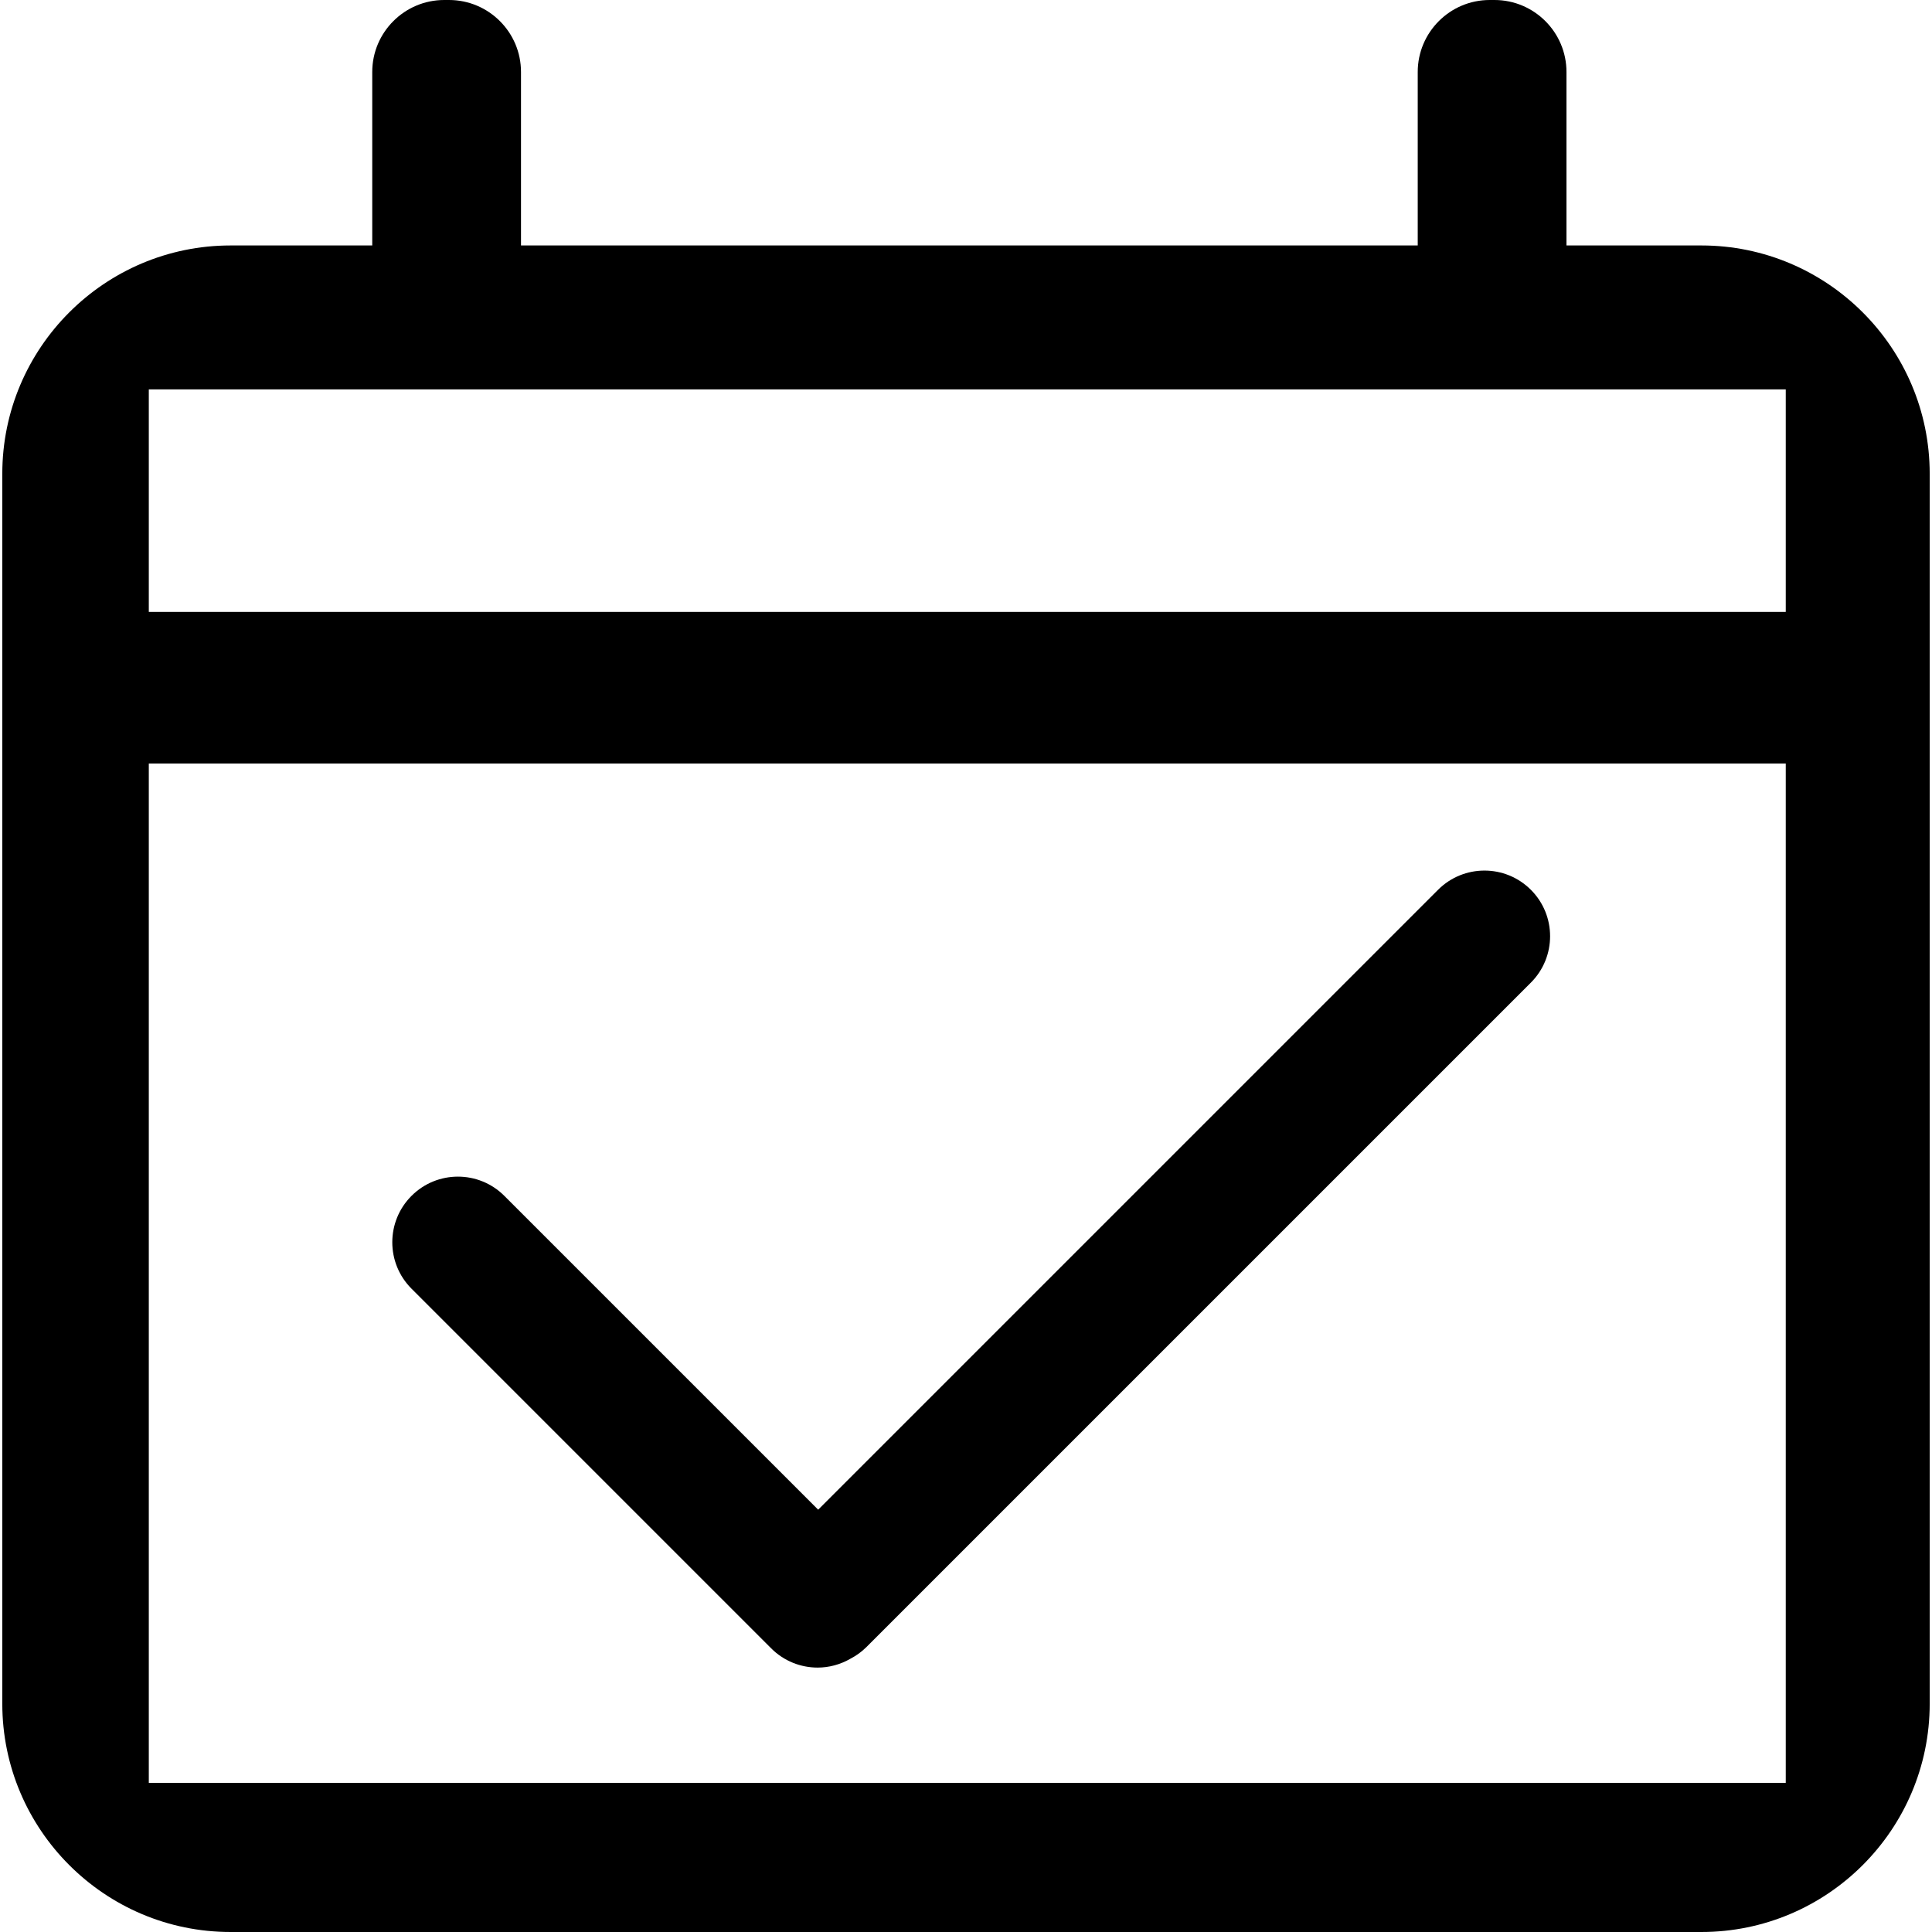
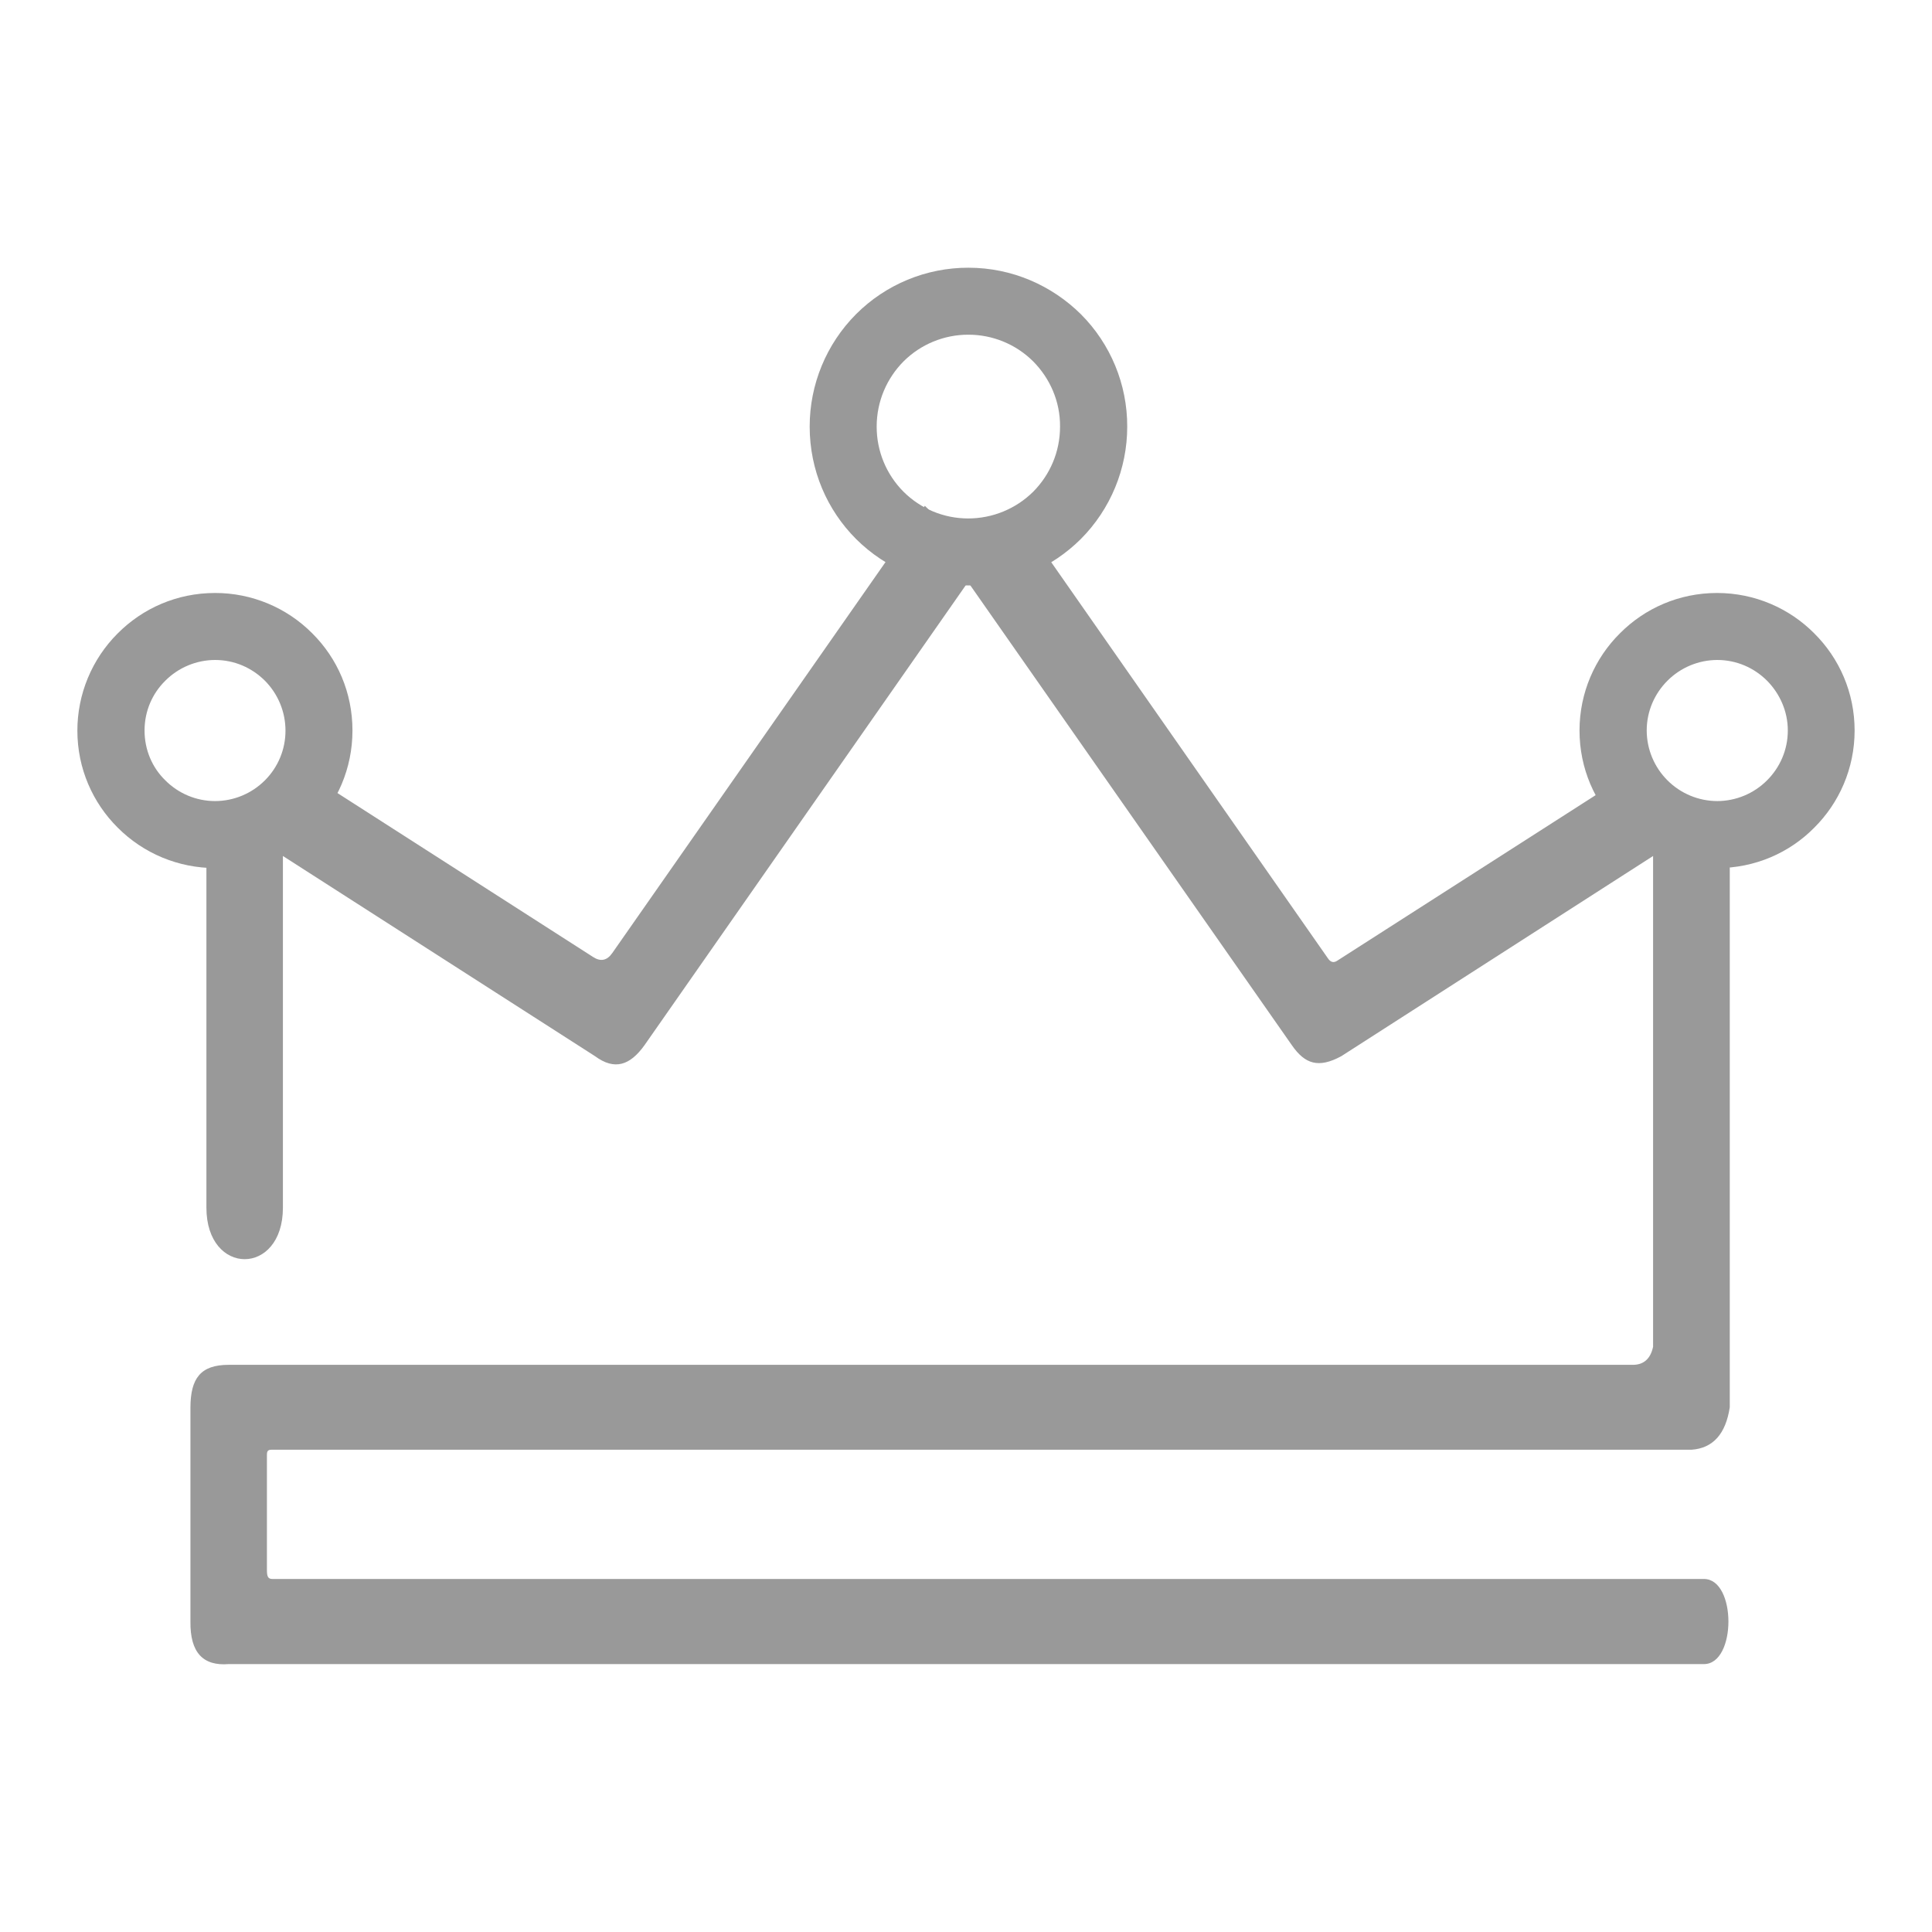
- <svg xmlns="http://www.w3.org/2000/svg" t="1493345442814" class="icon" style="" viewBox="0 0 1024 1024" version="1.1" p-id="4322" width="32" height="32">
+ <svg xmlns="http://www.w3.org/2000/svg" t="1493345182129" class="icon" style="" viewBox="0 0 1024 1024" version="1.1" p-id="2384" width="32" height="32">
  <defs>
    <style type="text/css" />
  </defs>
-   <path d="M901.784 130.097l-71.52 0 0-91.949c0-21.035-17.113-38.148-38.148-38.148l-2.548 0c-21.031 0-38.141 17.112-38.141 38.148l0 91.949-475.285 0 0-91.949c0-21.035-17.112-38.148-38.148-38.148l-2.548 0c-21.035 0-38.148 17.112-38.148 38.148l0 91.949-75.087 0c-66.715 0-120.991 54.276-120.991 120.991L1.218 902.999c0 66.72 54.276 121.001 120.991 121.001l779.573 0c66.72 0 121-54.281 121-121.001l0-651.909C1022.78 184.375 968.499 130.097 901.784 130.097zM946.488 944.987l-867.618 0L78.87 404.684l867.618 0L946.488 944.987zM946.488 324.319l-867.618 0 0-117.928 867.618 0L946.488 324.319z" p-id="4323" />
-   <path d="M408.75 873.667c6.794 6.794 15.696 10.189 24.598 10.189 6.029 0 12.042-1.596 17.415-4.711 3.087-1.603 5.986-3.691 8.576-6.281L811.395 520.81c13.585-13.586 13.585-35.613 0-49.198-13.586-13.585-35.613-13.585-49.199 0L433.644 800.166 267.31 633.83c-13.586-13.585-35.611-13.585-49.198 0-13.585 13.586-13.585 35.611 0 49.198L408.75 873.667z" p-id="4324" />
+   <path d="M903.122 882.002H121.206c-13.696 1.101-20.454-6.2-20.27-22.508v-113.603c0.092-15.299 5.315-22.502 20.27-22.502H865.178c5.862 0.102 9.641-3.098 10.993-9.6v-260.096l-165.243 106.102c-12.17 6.6-19.287 4.101-26.132-5.693l-171.735-245.606-171.556 245.606c-7.572 10.501-15.683 13.394-26.132 5.693L149.949 453.693v186.399c0 36.398-40.545 36.398-40.545 0V425.595c24.776 3.799 36.311-10.199 39.916-24.202l164.977 105.8c3.963 2.601 7.388 2.002 10.184-2.002l165.699-237.102c23.158 22.2 13.43 22.799 46.674 0.799l166.871 238.899c1.536 2.401 3.246 2.601 5.048 1.398l166.231-106.501c4.69 14.5 19.651 27.699 41.81 22.2v320.998c-2.161 14.198-8.919 21.699-20.27 22.508H143.821c-1.802 0-2.345 0.794-2.345 2.601v61c0 3.4 0.451 4.9 2.883 4.9h758.764c17.3 0.005 17.3 45.112 0 45.112z" fill="#999999" p-id="2385" />
+   <path d="M572.851 166.497c-15.299-15.099-36.301-24.602-59.602-24.602a83.968 83.968 0 0 0-59.5 24.602 84.378 84.378 0 0 0-24.602 59.602c0 23.204 9.298 44.298 24.602 59.602a84.403 84.403 0 0 0 59.5 24.602c23.398 0 44.298-9.4 59.602-24.602a84.378 84.378 0 0 0 24.602-59.602 83.988 83.988 0 0 0-24.602-59.602z m-25.201 94.095a49.014 49.014 0 0 1-34.499 14.198 48.476 48.476 0 0 1-34.299-14.198 48.753 48.753 0 0 1-14.198-34.499c0-13.399 5.402-25.6 14.198-34.499a48.527 48.527 0 0 1 34.299-14.198 48.594 48.594 0 0 1 34.499 14.198c8.801 8.899 14.3 21.1 14.198 34.499 0 13.501-5.396 25.6-14.198 34.499zM165.514 335.693a72.468 72.468 0 0 0-51.502-21.402c-20.198 0-38.4 8.1-51.702 21.499a72.786 72.786 0 0 0-21.299 51.502c0 20.101 8.202 38.298 21.402 51.4a72.873 72.873 0 0 0 51.599 21.402c20.101 0 38.4-8.1 51.502-21.402 13.199-13.102 21.299-31.401 21.299-51.502s-8.003-38.292-21.299-51.497zM140.411 413.594a37.422 37.422 0 0 1-26.399 10.993 37.207 37.207 0 0 1-26.399-10.993c-6.902-6.702-10.998-16.108-10.998-26.399 0-10.296 4.101-19.599 10.998-26.399a37.427 37.427 0 0 1 26.399-10.998c10.296 0 19.599 4.198 26.399 10.998a37.514 37.514 0 0 1 10.9 26.399 37.105 37.105 0 0 1-10.9 26.399zM961.582 335.693c-13.102-13.199-31.401-21.402-51.502-21.402s-38.298 8.1-51.502 21.402c-13.199 13.102-21.402 31.401-21.402 51.502s8.1 38.298 21.402 51.502c13.102 13.199 31.401 21.402 51.502 21.402s38.4-8.1 51.502-21.402c13.199-13.102 21.402-31.401 21.402-51.502s-8.105-38.298-21.402-51.502z m-25.001 77.901a37.422 37.422 0 0 1-26.399 10.993 37.453 37.453 0 0 1-26.399-10.993 37.463 37.463 0 0 1-10.993-26.399c0-10.296 4.198-19.599 10.993-26.399a37.443 37.443 0 0 1 26.399-10.998c10.301 0 19.599 4.198 26.399 10.998 6.702 6.799 10.998 16.102 10.998 26.399 0 10.296-4.198 19.599-10.998 26.399z" fill="#999999" p-id="2386" />
</svg>
